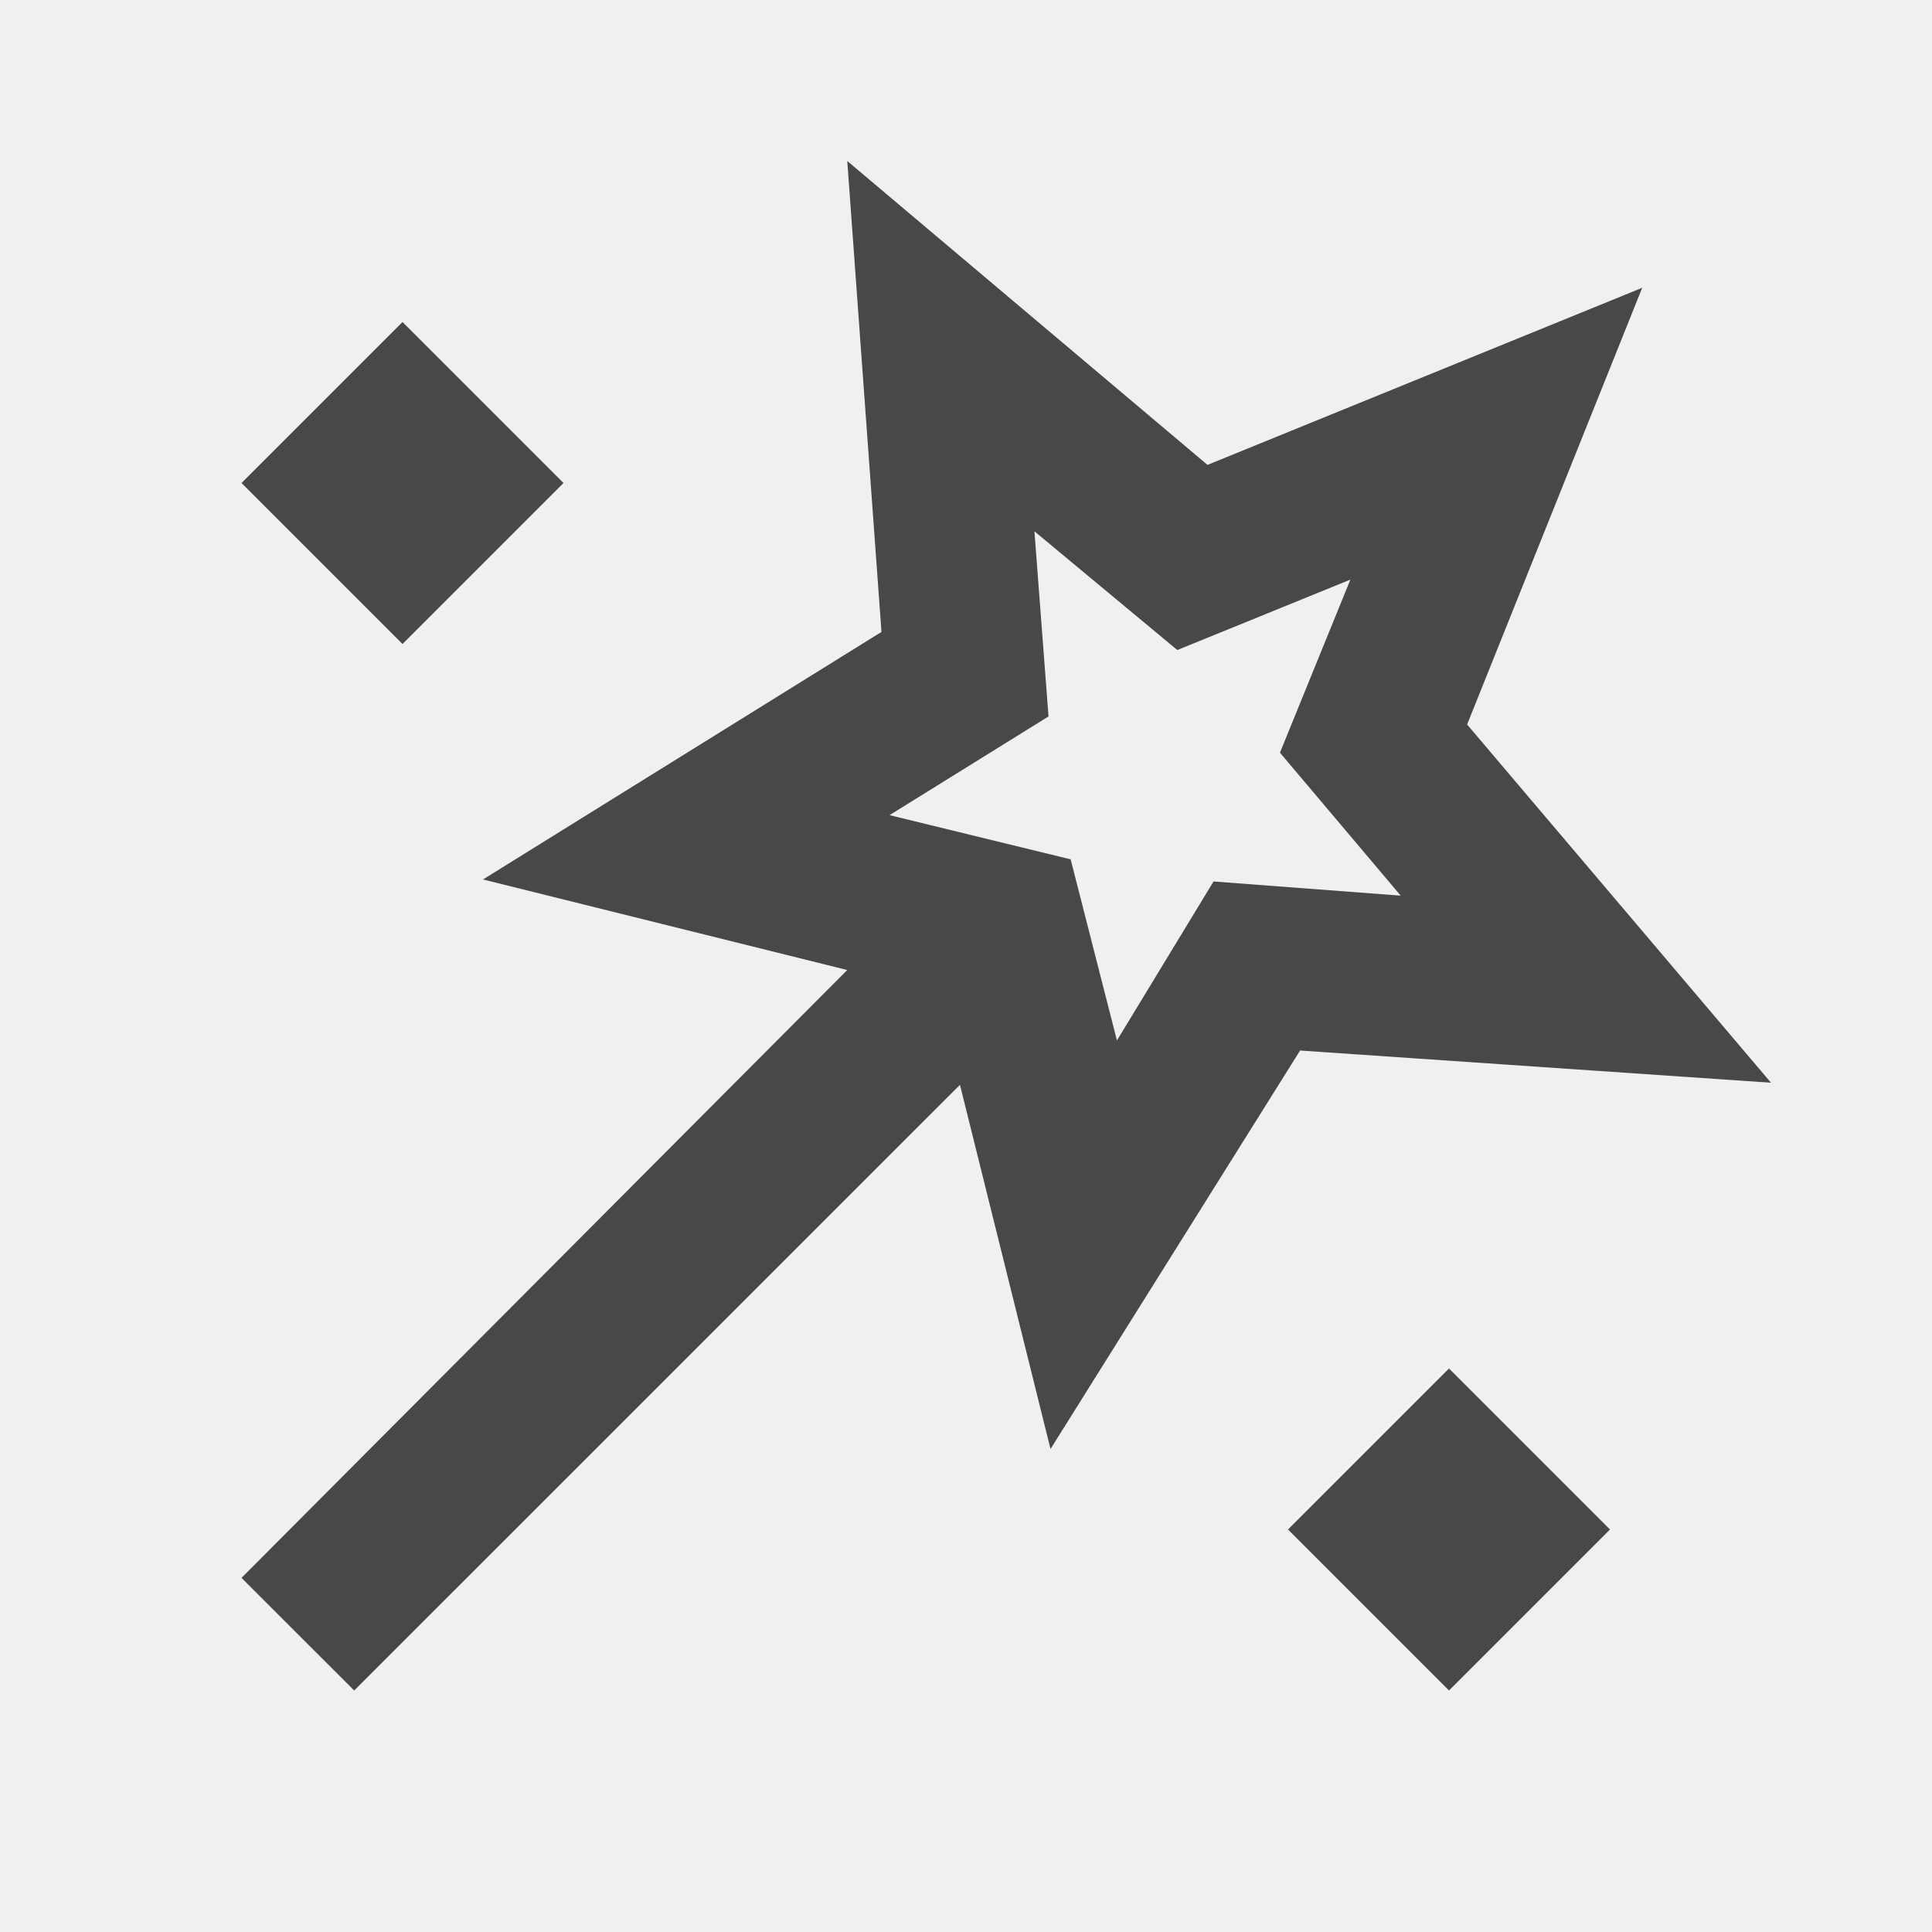
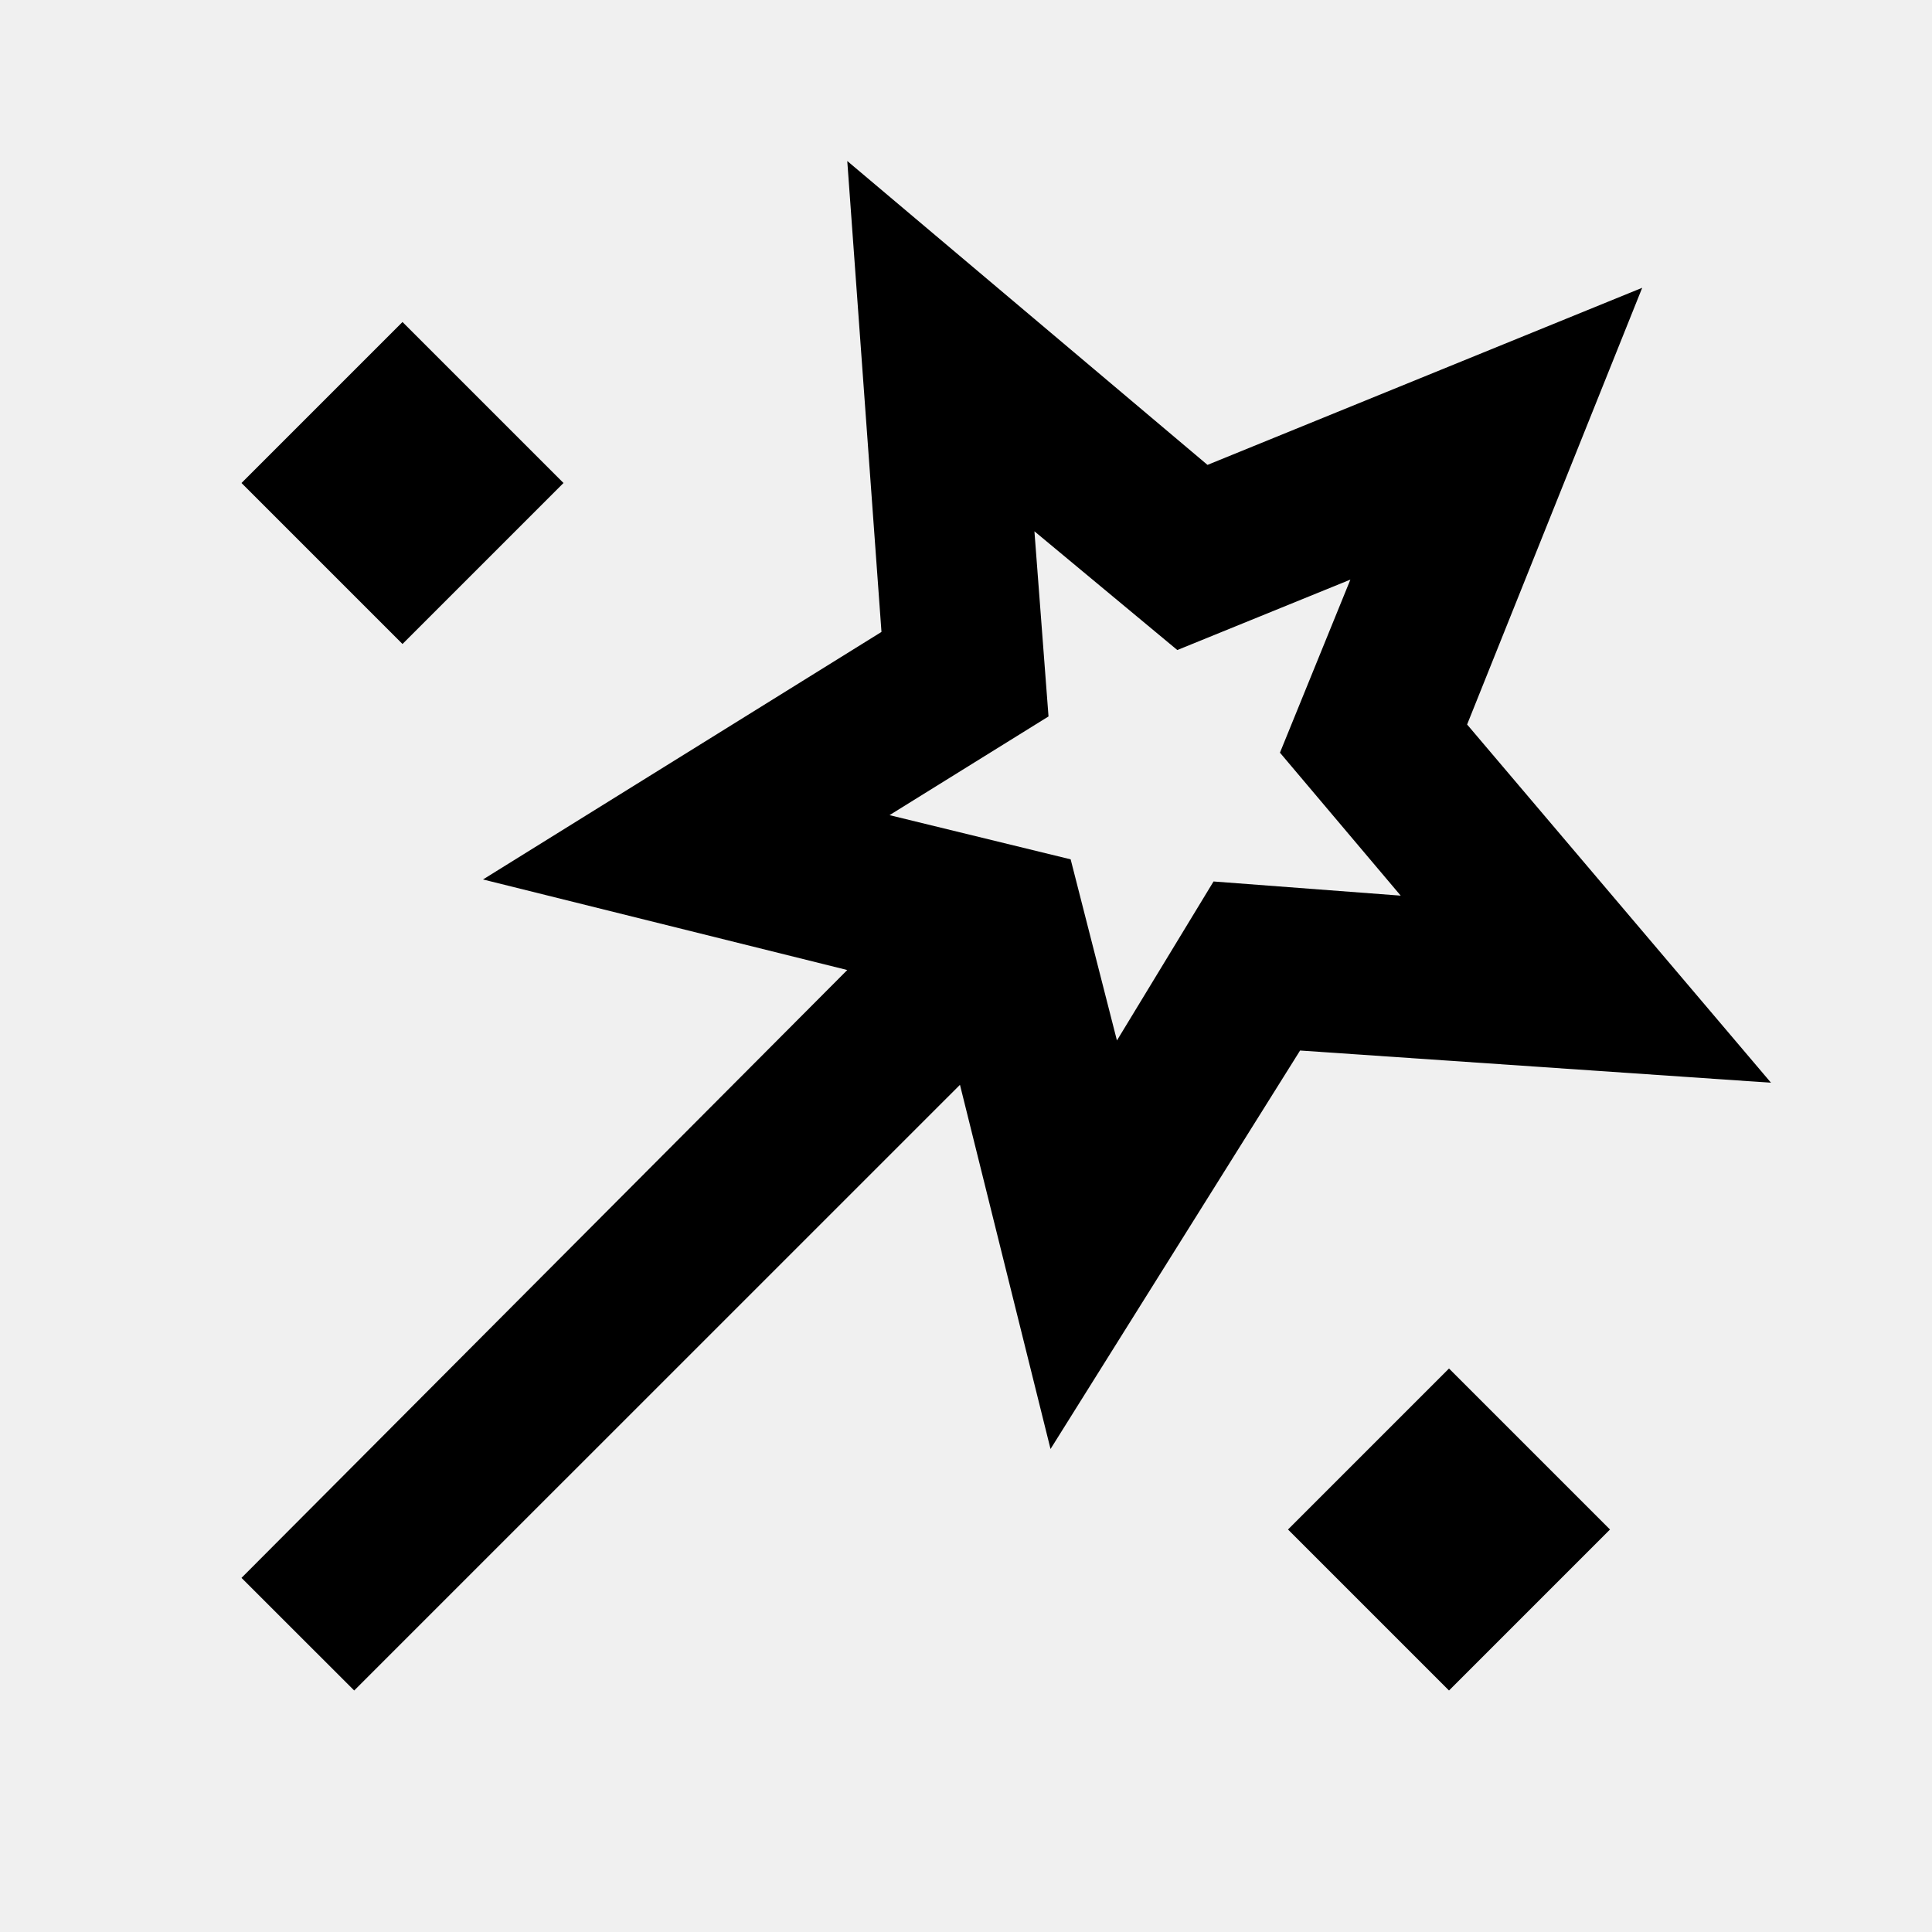
<svg xmlns="http://www.w3.org/2000/svg" width="24" height="24" viewBox="0 0 24 24" fill="none">
  <mask id="mask0_2059_7379" style="mask-type:alpha" maskUnits="userSpaceOnUse" x="0" y="0" width="24" height="24">
-     <rect width="24" height="24" fill="#D9D9D9" />
+     <rect width="24" height="24" fill="white" />
  </mask>
  <g mask="url(#mask0_2059_7379)">
-     <path d="M4.4 21L3 19.601L10.525 12.05L6 10.925L10.95 7.85L10.525 2L15 5.775L20.4 3.575L18.225 9L22 13.45L16.15 13.05L13.05 18L11.925 13.476L4.4 21ZM5 8L3 6L5 4L7 6L5 8ZM13.875 12.925L15.075 10.95L17.4 11.126L15.9 9.35L16.775 7.2L14.625 8.075L12.85 6.6L13.025 8.9L11.05 10.126L13.3 10.675L13.875 12.925ZM18 21L16 19L18 17L20 19L18 21Z" fill="currentColor" fill-opacity="0.7" />
+     <path d="M4.4 21L3 19.601L10.525 12.05L6 10.925L10.95 7.85L10.525 2L15 5.775L20.4 3.575L18.225 9L22 13.45L16.15 13.05L13.05 18L11.925 13.476L4.4 21ZM5 8L3 6L5 4L7 6L5 8ZM13.875 12.925L15.075 10.95L17.4 11.126L15.9 9.35L16.775 7.2L14.625 8.075L12.85 6.6L13.025 8.9L11.05 10.126L13.3 10.675L13.875 12.925ZM18 21L16 19L18 17L20 19L18 21Z" fill="currentColor" />
  </g>
</svg>
